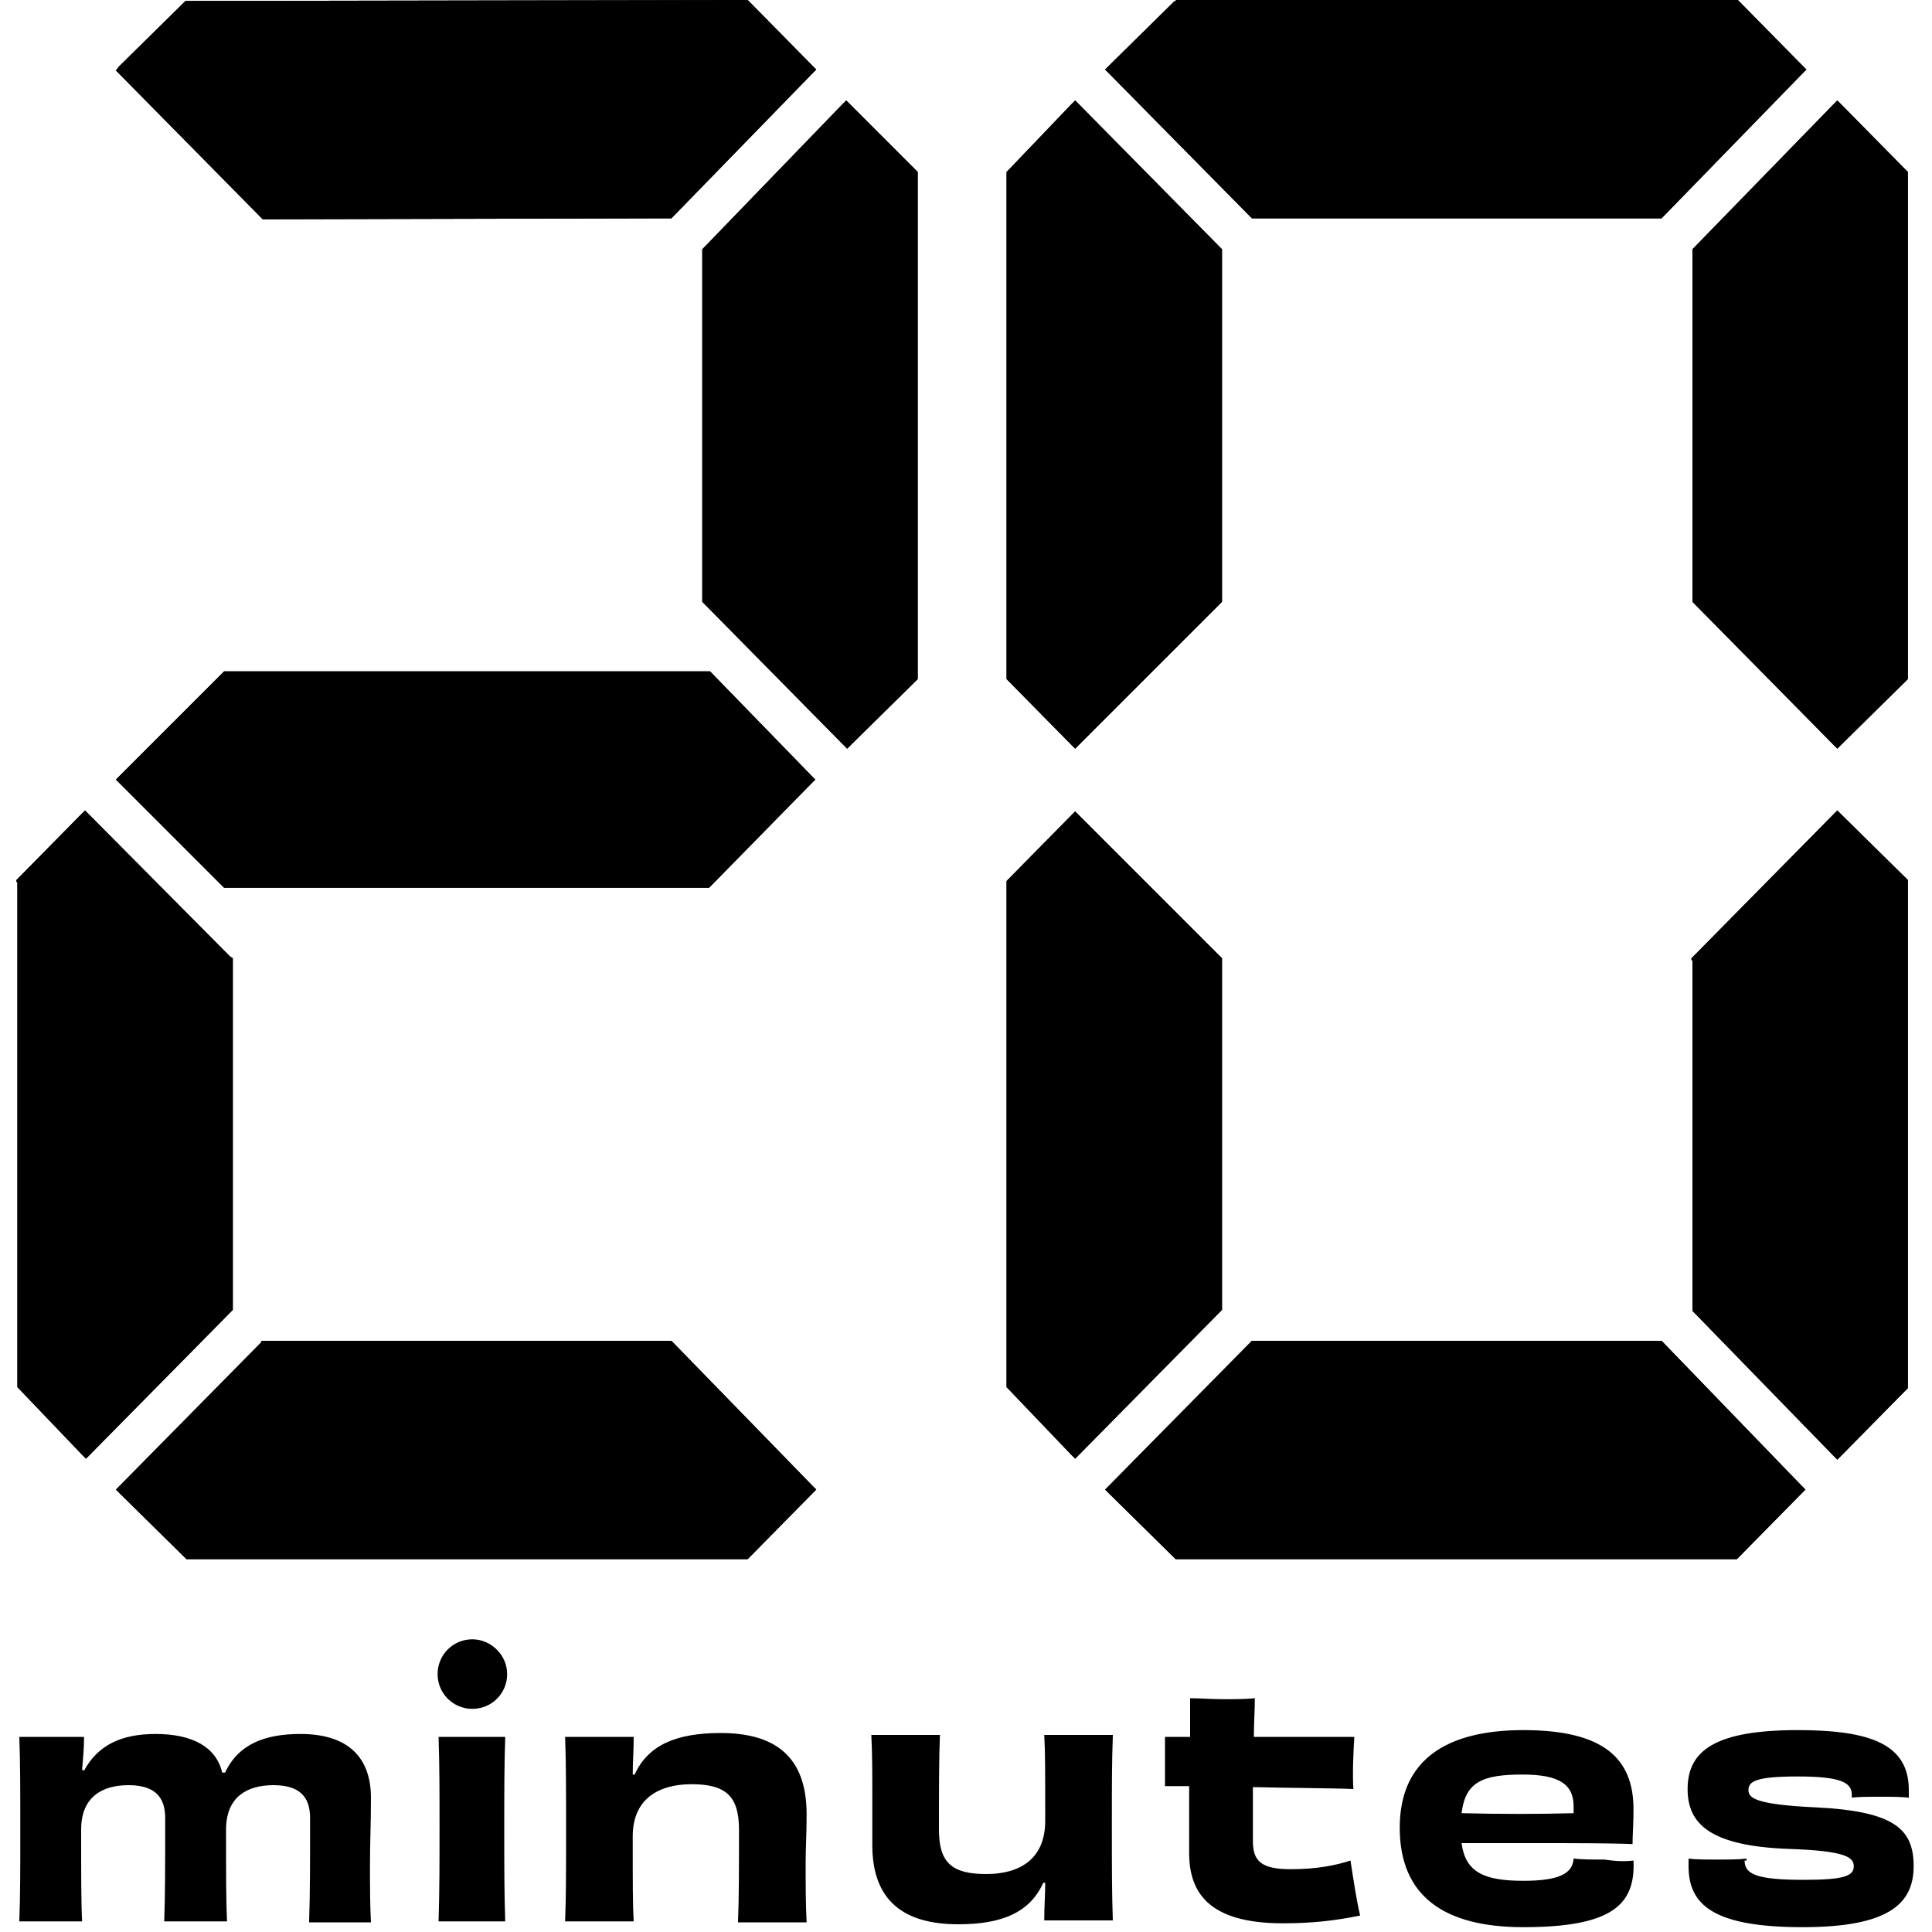
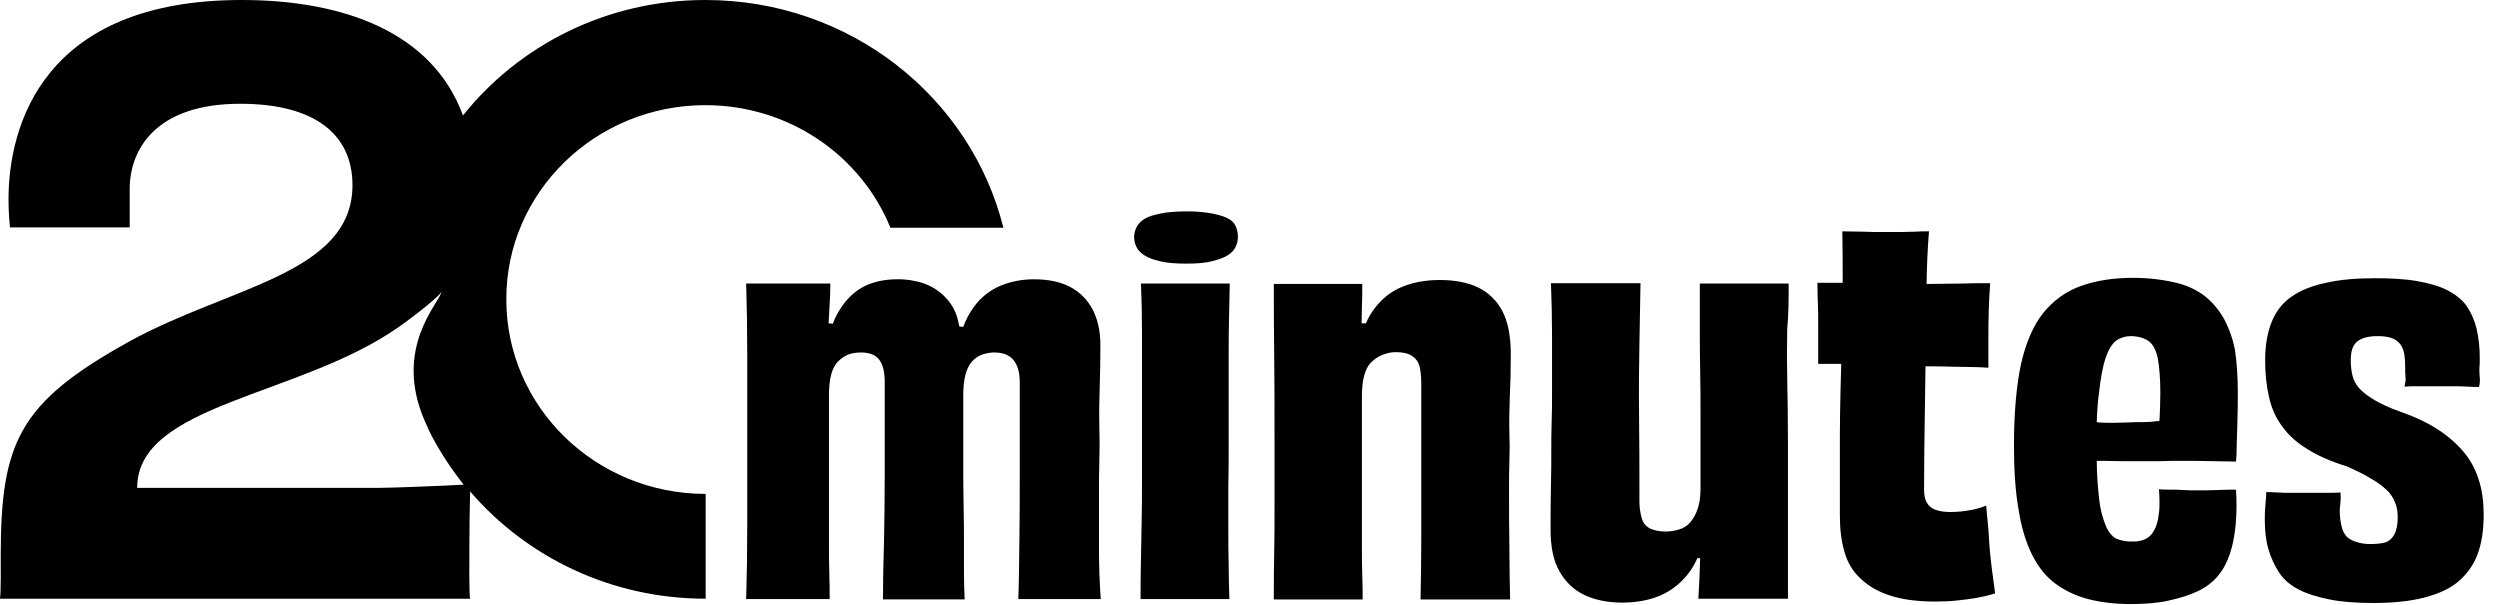
- <svg xmlns="http://www.w3.org/2000/svg" viewBox="0 0 200 200" id="logo">
-   <path d="M77.2 0 19.4.1h-.2l-.2.2-6.7 6.6-.3.4.4.4L27 22.5l.2.2h.2l41.9-.1h.2l.2-.2L84.1 7.6l.4-.4-.4-.4L77.6.2l-.2-.2h-.2zm-4.5 26v36.3l.2.2 14.4 14.6.4.4.4-.4 6.7-6.6.2-.2V17.8l-.2-.2-6.8-6.8-.4-.4-.4.4-14.3 14.8-.2.2v.2zM23 69.7 12.4 80.3l-.4.4.4.4L23 91.7l.2.2h50.2l.2-.2L84 81.1l.4-.4-.4-.4-10.3-10.6-.2-.2H23.2l-.2.2zM1.8 91.3v52.3l.2.2 6.5 6.8.4.4.4-.4 14.6-14.8.2-.2V99.2l-.3-.2L9.2 84.3l-.4-.4-.4.4-6.5 6.6-.2.2v.2zM27 139l-14.6 14.8-.4.4.4.4 6.7 6.6.2.2h58.1l.2-.2 6.5-6.6.4-.4-.4-.4L69.7 139l-.2-.2H27.1l-.1.2z" />
-   <path d="M77.2 0 19.4.1h-.2l-.2.2-6.7 6.6-.3.4.4.4L27 22.5l.2.2h.2l41.9-.1h.2l.2-.2L84.1 7.6l.4-.4-.4-.4L77.6.2l-.2-.2h-.2zm-4.5 26v36.3l.2.2 14.4 14.6.4.4.4-.4 6.7-6.6.2-.2V17.8l-.2-.2-6.8-6.8-.4-.4-.4.4-14.3 14.8-.2.2v.2zM23 69.7 12.4 80.3l-.4.4.4.4L23 91.7l.2.2h50.2l.2-.2L84 81.1l.4-.4-.4-.4-10.3-10.6-.2-.2H23.2l-.2.2zM1.8 91.3v52.3l.2.2 6.5 6.8.4.4.4-.4 14.6-14.8.2-.2V99.2l-.3-.2L9.2 84.3l-.4-.4-.4.4-6.5 6.6-.2.2v.2zM27 139l-14.6 14.8-.4.4.4.4 6.7 6.6.2.2h58.1l.2-.2 6.5-6.6.4-.4-.4-.4L69.7 139l-.2-.2H27.1l-.1.2zM121.5.2l-6.7 6.6-.4.4.4.4 14.6 14.8.2.2H172l.2-.2 14.4-14.8.4-.4-.4-.4-6.5-6.6-.2-.2h-58.1l-.3.2zM175.2 26v36.3l.2.2 14.4 14.6.4.4.4-.4 6.7-6.6.2-.2V17.8l-.2-.2-6.7-6.8-.4-.4-.4.4-14.4 14.8-.2.2v.2zm-71-8v52.3l.2.2 6.5 6.6.4.4.4-.4 14.6-14.6.2-.2V25.8l-.2-.2-14.6-14.8-.4-.4-.4.4-6.5 6.8-.2.2v.2zm71 81.4v36.3l.2.2 14.4 14.8.4.4.4-.4 6.7-6.8.2-.2V91.1l-.2-.2-6.7-6.6-.4-.4-.4.4L175.3 99l-.2.2v.2zm-71-8.1v52.3l.2.2 6.5 6.8.4.4.4-.4 14.6-14.8.2-.2V99.2l-.2-.2-14.6-14.6-.4-.4-.4.4-6.5 6.6-.2.2v.1zm25.2 47.7-14.6 14.8-.4.4.4.4 6.7 6.6.2.2h58.1l.2-.2 6.5-6.6.4-.4-.4-.4-14.3-14.8-.2-.2h-42.4l-.2.2z" />
-   <path d="m121.5.2-6.7 6.6-.4.4.4.4 14.6 14.8.2.2H172l.2-.2 14.4-14.8.4-.4-.4-.4-6.5-6.6-.2-.2h-58.1l-.3.2zM175.2 26v36.3l.2.2 14.4 14.6.4.4.4-.4 6.7-6.6.2-.2V17.8l-.2-.2-6.7-6.8-.4-.4-.4.4-14.4 14.8-.2.2v.2zm-71-8v52.3l.2.2 6.5 6.6.4.4.4-.4 14.6-14.6.2-.2V25.8l-.2-.2-14.6-14.8-.4-.4-.4.4-6.5 6.8-.2.2v.2zm71 81.4v36.3l.2.2 14.4 14.8.4.4.4-.4 6.7-6.8.2-.2V91.1l-.2-.2-6.7-6.6-.4-.4-.4.4L175.3 99l-.2.2v.2zm-71-8.1v52.3l.2.2 6.5 6.8.4.4.4-.4 14.6-14.8.2-.2V99.2l-.2-.2-14.6-14.6-.4-.4-.4.4-6.5 6.6-.2.2v.1zm25.2 47.7-14.6 14.8-.4.4.4.4 6.7 6.6.2.2h58.1l.2-.2 6.5-6.6.4-.4-.4-.4-14.3-14.8-.2-.2h-42.4l-.2.2zM32 198.9c.1-2.7.1-6.4.1-10.7 0-2.3-1.2-3.4-3.8-3.4-2.7 0-4.9 1.2-4.9 4.6 0 4.7 0 7.3.1 9.5H17c.1-2.7.1-5.8.1-10.7 0-2.2-1.1-3.4-3.8-3.4-2.7 0-4.9 1.2-4.9 4.6 0 4.6 0 7.7.1 9.5H2c.1-2.7.1-5.4.1-9.4 0-4.2 0-6.9-.1-9.7h6.7c0 1.2-.1 2.2-.2 3.4l.2.1c1.4-2.6 3.8-3.8 7.4-3.8 3.9 0 6.3 1.4 6.9 4h.3c1.4-3 4.2-4 7.8-4 4.9 0 7.3 2.4 7.3 6.6 0 2.8-.1 4.6-.1 6.9 0 2.1 0 4.2.1 6H32zm13.4 0c.1-3.1.1-6.1.1-9.9 0-3.6 0-6.2-.1-9.2h6.9c-.1 3.1-.1 5.6-.1 9.4 0 4.2 0 6.6.1 9.7h-6.9zm31 0c.1-2.3.1-5.7.1-9.5 0-3.4-1.3-4.7-4.9-4.7-3.4 0-6.1 1.5-6.1 5.4 0 5.1 0 7.1.1 8.8h-7.1c.1-2.7.1-4.9.1-9.3 0-4.2 0-7.1-.1-9.8h7.1c0 1.5-.1 2.5-.1 3.9h.2c1.4-3.1 4.4-4.3 8.9-4.3 5.6 0 8.9 2.4 8.9 8.4 0 2.2-.1 3.5-.1 5 0 2.2 0 4.2.1 6.2h-7.1zm38.8-19.2c-.1 2.7-.1 4.8-.1 9.3 0 4.2 0 7.1.1 9.8h-7.1c0-1.5.1-2.5.1-3.9h-.2c-1.4 3.1-4.3 4.3-8.8 4.3-5.6 0-8.9-2.4-8.9-8.2v-5.2c0-2.2 0-4.2-.1-6.2h7.1c-.1 2.3-.1 5.9-.1 9.8 0 3.4 1.3 4.6 4.9 4.6 3.4 0 6.1-1.5 6.1-5.5 0-5.2 0-7.2-.1-8.9h7.1zm5.4 5.2v-5.1h2.6v-4c1.1 0 2.3.1 3.4.1s2.2 0 3.3-.1c0 1.3-.1 2.6-.1 4h10.4c-.1 1.5-.2 3.8-.1 5.4-2.3-.1-6.4-.1-10.4-.2v5.6c0 2 .8 2.9 3.9 2.9 2.7 0 4.7-.4 6.2-.9.3 1.9.6 4 1 5.7-2.5.5-4.8.8-8 .8-7.8 0-9.7-3.3-9.7-7.3v-6.9h-2.5zm30.7 2.8c3.9.1 8.2.1 11.6 0v-.7c0-2.3-1.5-3.3-5.3-3.3-4.2 0-5.9.8-6.3 4m17.8 4.9c.2 4.5-2.1 6.9-11.4 6.9-8.2 0-12.8-3.2-12.8-10.3 0-7 4.8-10.1 12.8-10.1 8.4 0 11.4 3 11.4 8.2 0 1.6-.1 2.6-.1 3.6-2.2-.1-6.2-.1-9.9-.1h-7.8c.4 3 2.3 3.9 6.4 3.9 3.8 0 5.1-.8 5.2-2.3.9.1 1.9.1 3.2.1 1.3.2 2.2.2 3 .1m11.5 0c0 1.4 1.2 2 6.1 2 4.2 0 5.2-.4 5.2-1.4 0-.9-.7-1.6-6.7-1.8-8.2-.3-10.5-2.6-10.5-6.2 0-4 2.9-6.1 11.4-6.1 7.6 0 11.5 1.5 11.5 6.2v.8c-.7-.1-1.9-.1-3-.1-1.2 0-2.3 0-2.9.1v-.3c0-1.3-1.2-1.9-5.6-1.9-4.3 0-5.1.5-5.1 1.4 0 .8.6 1.5 7 1.8 8.2.4 10.1 2.3 10.1 6.1 0 4-2.8 6.3-11.5 6.3-9.2 0-11.8-2.3-11.8-6.3v-.8c.7.1 1.8.1 3 .1 1.1 0 2.2 0 3-.1v.2zM52.5 173.3c0 2-1.6 3.6-3.6 3.6s-3.6-1.6-3.6-3.6 1.6-3.6 3.6-3.6c1.9 0 3.6 1.6 3.6 3.6" />
+ <svg xmlns="http://www.w3.org/2000/svg" viewBox="0 0 91 22" id="logo">
+   <path d="M25.673 3.828c3.065 0 5.678 1.85 6.738 4.462h4.113C35.334 3.53 30.937 0 25.674 0c-3.584 0-6.778 1.643-8.822 4.203C15.74 1.164 12.494 0 8.795 0 1.565 0 .31 4.578.31 7.256c0 .517.04.866.052 1.021h4.359V6.881c0-1.436.944-3.104 4.022-3.104 2.78 0 4.087 1.164 4.087 2.961 0 3.234-4.488 3.686-8.122 5.691C.685 14.654.026 16.102.026 20.254c0 .297.013 1.255-.026 1.54h17.111c-.039-.117-.026-1.501-.026-1.954 0-.35.013-1.436.026-1.953 2.056 2.393 5.135 3.906 8.575 3.906v-3.815c-4.01 0-7.256-3.17-7.256-7.075-.013-3.906 3.247-7.075 7.243-7.075Zm-11.86 13.93h-8.82c0-3.065 5.923-3.311 9.544-5.872.75-.53 1.462-1.125 1.527-1.255-.065.401-1.76 2.018-.608 4.682.038.09.09.194.129.285 0 .013.013.026.013.039.35.711.789 1.384 1.28 2.004-.66.04-2.625.117-3.065.117Z" />
+   <path d="M40.003 18.043c0-.44 0-.867.013-1.28.013-.402.013-.829 0-1.281-.013-.44 0-.906.013-1.371.013-.466.026-.983.026-1.54 0-.53-.103-.97-.297-1.332a1.949 1.949 0 0 0-.815-.801c-.35-.181-.79-.272-1.307-.272-.427 0-.84.078-1.215.233a2.283 2.283 0 0 0-.983.789 2.821 2.821 0 0 0-.375.711l-.143-.013c-.026-.103-.038-.194-.064-.284a1.779 1.779 0 0 0-.466-.802 2.01 2.01 0 0 0-.75-.479 2.853 2.853 0 0 0-.983-.155c-.466 0-.867.09-1.203.259-.35.18-.634.452-.866.814a2.66 2.66 0 0 0-.272.544l-.155-.013.038-.686c.013-.245.026-.504.026-.763H27.16c.026.828.039 1.694.039 2.574v6.337a81.8 81.8 0 0 1-.039 2.574h3.04c0-.271 0-.595-.013-.944-.013-.35-.013-.75-.013-1.19v-5.289c0-.285.026-.53.077-.738.052-.194.13-.362.246-.478.116-.117.246-.207.375-.26.142-.05.298-.077.466-.077.31 0 .543.09.672.272.13.181.194.44.194.802v3.324c0 .944-.013 1.772-.026 2.509a59.088 59.088 0 0 0-.038 2.082h2.974a21.63 21.63 0 0 1-.026-.944v-1.086c0-.401 0-.854-.013-1.358-.012-.505-.012-1.1-.012-1.76v-2.289c0-.284.025-.53.077-.737.052-.194.13-.362.233-.478a.934.934 0 0 1 .375-.26c.155-.05.297-.077.44-.077.31 0 .556.09.698.272.155.181.233.453.233.815v3.117c0 .957 0 1.836-.013 2.625-.013.802-.013 1.514-.039 2.147h3a25.636 25.636 0 0 1-.064-1.797v-1.966Zm4.695-10.089c-.143-.078-.324-.13-.57-.181a4.689 4.689 0 0 0-.944-.078c-.388 0-.698.026-.944.078-.245.052-.427.103-.556.181a.789.789 0 0 0-.297.285.79.79 0 0 0-.026.737c.052.116.142.22.284.31.143.09.324.168.57.22.245.065.568.09.97.09.387 0 .698-.025.944-.09.245-.065.44-.13.569-.22a.714.714 0 0 0 .284-.31.854.854 0 0 0 .078-.35.946.946 0 0 0-.078-.387.555.555 0 0 0-.284-.285Zm.026 8.019v-3.065c0-.466 0-.905.013-1.332.013-.427.013-.84.026-1.255H41.53c.025.556.038 1.126.038 1.707V17.5c0 .53 0 1.035-.013 1.54-.013.504-.013.982-.026 1.435-.012.453-.012.905-.012 1.332h3.233c-.013-.414-.026-.828-.026-1.241-.013-.414-.013-.854-.013-1.32v-1.487c.013-.543.013-1.125.013-1.785Zm10.269-3.065c0-.672-.103-1.202-.31-1.59a1.935 1.935 0 0 0-.88-.854c-.375-.181-.84-.272-1.396-.272-.53 0-.996.09-1.397.26-.401.167-.724.439-.996.8a2.847 2.847 0 0 0-.297.518h-.156c0-.207.013-.414.013-.633.013-.246.013-.518.013-.802h-3.22c0 .763 0 1.603.013 2.535.013.93.013 2.004.013 3.22v2.238c0 .66 0 1.267-.013 1.823s-.013 1.113-.013 1.669H49.6c0-.272 0-.57-.013-.854-.013-.297-.013-.634-.013-1.009v-5.522c0-.298.026-.557.078-.75.052-.195.13-.363.246-.48a1.18 1.18 0 0 1 .413-.284c.156-.064.324-.103.492-.103.246 0 .44.039.582.13.142.09.233.206.285.374.038.168.064.375.064.634v5.691c0 .802-.013 1.526-.026 2.173h3.26c-.013-.621-.026-1.242-.026-1.889-.013-.646-.013-1.345-.013-2.082 0-.362 0-.711.013-1.06.013-.35.013-.699 0-1.061s0-.789.013-1.242c.026-.504.038-1.021.038-1.578Zm10.114-2.588h-3.233v1.85c0 .362 0 .802.012 1.32.013.517.013 1.124.013 1.823v2.483c0 .285-.038.53-.103.724a1.53 1.53 0 0 1-.259.479.833.833 0 0 1-.414.272 1.626 1.626 0 0 1-.491.077c-.22 0-.401-.039-.556-.103a.578.578 0 0 1-.31-.362 2.128 2.128 0 0 1-.091-.634c0-1.112 0-2.147-.013-3.104-.013-.957 0-1.837.013-2.639.013-.802.026-1.539.039-2.198h-3.26c.026.633.04 1.267.04 1.888v2.056c0 .388 0 .75-.014 1.1-.013.349-.013.698-.013 1.073s0 .802-.013 1.268c-.013.465-.013.996-.013 1.59 0 .621.104 1.139.324 1.514.22.388.517.672.892.853.375.181.84.285 1.397.285.517 0 .983-.09 1.384-.259a2.617 2.617 0 0 0 1.345-1.358h.103c-.013.233-.013.466-.025.699-.013.232-.026.491-.04.776h3.26v-5.755c0-.841-.013-1.592-.026-2.238a42.601 42.601 0 0 1 0-1.824c.052-.556.052-1.112.052-1.655Zm7.36 10.076a13.238 13.238 0 0 1-.064-.71 11.059 11.059 0 0 0-.052-.7c-.026-.22-.039-.413-.052-.581a2.81 2.81 0 0 1-.608.168 3.84 3.84 0 0 1-.685.064c-.22 0-.401-.025-.543-.077a.585.585 0 0 1-.324-.259c-.077-.13-.103-.297-.103-.491 0-.919.013-1.798.026-2.665.013-.62.013-1.215.026-1.81h.142c.271 0 .543 0 .815.013.271 0 .504.012.737.012.22 0 .427.014.595.026v-1.034c0-.35 0-.699.013-1.035.013-.35.026-.672.052-1.009-.363 0-.712 0-1.048.013-.336 0-.686.013-1.06.013h-.208c.013-.685.04-1.32.09-1.914-.167 0-.348 0-.516.013-.169 0-.35.013-.53.013h-.531c-.284 0-.57 0-.828-.013-.271 0-.517-.013-.75-.013.013.634.013 1.254.013 1.875h-.918c0 .22 0 .453.013.699.013.245.013.491.013.75v1.5h.84c-.013.31-.013.621-.026.918-.012.595-.025 1.151-.025 1.695v2.897c0 .504.051.944.168 1.332.103.375.297.711.582.97.284.272.633.479 1.073.62.427.143.983.22 1.656.22.284 0 .556-.012.789-.038.233-.026.465-.052.685-.09.22-.04.453-.091.698-.169a34.399 34.399 0 0 1-.077-.582 16.366 16.366 0 0 1-.078-.62Zm8.484-8.794a2.87 2.87 0 0 0-.698-.828 2.81 2.81 0 0 0-1.087-.492 6.748 6.748 0 0 0-1.539-.168c-.724 0-1.345.104-1.888.298-.543.194-.996.53-1.358.97-.362.452-.634 1.073-.815 1.862-.168.79-.258 1.785-.258 2.975 0 .892.051 1.668.168 2.328.103.66.271 1.203.491 1.642.22.44.492.79.84 1.048.35.259.751.453 1.204.57.452.116.97.18 1.539.18.543 0 1.022-.038 1.41-.13.4-.09.737-.193 1.034-.335a2.15 2.15 0 0 0 .737-.556c.195-.233.337-.505.44-.815.104-.31.168-.66.207-1.048a8.3 8.3 0 0 0 .013-1.28c-.168 0-.388 0-.634.013-.245.013-.517.013-.815.013-.168 0-.336 0-.49-.013-.156-.013-.311-.013-.44-.013-.143 0-.272 0-.427-.013.025.284.025.543.012.763-.025.22-.051.4-.103.543a1.12 1.12 0 0 1-.194.35.663.663 0 0 1-.297.193 1.225 1.225 0 0 1-.388.052 1.42 1.42 0 0 1-.582-.103c-.143-.078-.272-.22-.376-.453a3.49 3.49 0 0 1-.245-.97 12.59 12.59 0 0 1-.09-1.41h.232c.246 0 .504.013.802.013h.931c.246 0 .504 0 .789-.013h.789c.246 0 .504.013.763.013.272 0 .517.013.763.013.013-.142.026-.35.026-.62.013-.26.013-.57.026-.906.013-.337.013-.686.013-1.035 0-.556-.039-1.06-.104-1.513a4.131 4.131 0 0 0-.4-1.125Zm-2.961 3.763c-.181 0-.375 0-.557.013-.18 0-.349.013-.517.013-.168 0-.323 0-.478-.013-.04 0-.078 0-.117-.013.013-.388.039-.737.078-1.034.064-.57.142-.996.245-1.307.104-.297.233-.504.376-.62a.923.923 0 0 1 .53-.169c.271 0 .491.065.66.181.168.117.271.337.336.634.051.298.09.711.09 1.229 0 .388-.013.698-.026.918 0 .052 0 .09-.013.13h-.051a4.015 4.015 0 0 1-.556.038Zm12.235 2.095a2.904 2.904 0 0 0-.557-1.021 4.21 4.21 0 0 0-.944-.815c-.375-.246-.853-.466-1.41-.66a5.238 5.238 0 0 1-.88-.4c-.232-.143-.413-.272-.542-.415a1.048 1.048 0 0 1-.259-.465 2.405 2.405 0 0 1-.065-.543c0-.169.013-.31.052-.427a.574.574 0 0 1 .168-.272.87.87 0 0 1 .31-.155 1.69 1.69 0 0 1 .48-.052c.18 0 .335.026.465.065.116.039.22.103.297.194.078.09.13.194.168.349.026.142.04.31.04.504 0 .143 0 .272.012.376.013.103 0 .22-.039.349.168-.013.35-.013.544-.013h1.19c.18 0 .362 0 .53.013.168.013.323.013.452.013.026-.117.04-.233.026-.35a2.82 2.82 0 0 1-.013-.336c.013-.116.013-.22.013-.336a4.69 4.69 0 0 0-.116-1.1 2.55 2.55 0 0 0-.362-.827c-.168-.233-.401-.414-.699-.57-.297-.155-.672-.258-1.112-.336-.44-.077-.957-.103-1.54-.103-.672 0-1.266.052-1.771.168-.504.104-.918.272-1.254.505-.337.232-.57.543-.725.93-.155.389-.233.854-.233 1.397 0 .492.052.945.143 1.333.09.4.245.75.478 1.06.22.31.53.595.918.828.389.246.867.453 1.45.634.348.155.633.297.866.44a3 3 0 0 1 .556.4c.142.13.246.285.31.453.078.168.104.35.104.543 0 .168-.013.324-.052.453a.768.768 0 0 1-.168.323.53.53 0 0 1-.298.168 2.43 2.43 0 0 1-.491.04 1.53 1.53 0 0 1-.505-.078.885.885 0 0 1-.349-.194.848.848 0 0 1-.18-.375 2.433 2.433 0 0 1-.066-.557c0-.09.013-.194.026-.31a1.681 1.681 0 0 0 0-.362c-.142.013-.323.013-.53.013h-1.255c-.18 0-.349 0-.504-.013-.155-.013-.297-.013-.414-.013 0 .09 0 .181-.013.272-.013.09-.013.207-.026.323-.012.116-.012.259-.012.414 0 .4.038.75.129 1.06.09.31.22.595.388.854s.414.466.711.62c.298.156.673.272 1.125.363.44.09.983.13 1.591.13.737 0 1.345-.065 1.85-.195.504-.13.918-.31 1.228-.569.31-.258.556-.582.712-.983.155-.4.233-.892.233-1.461 0-.453-.052-.893-.181-1.28Z" />
</svg>
